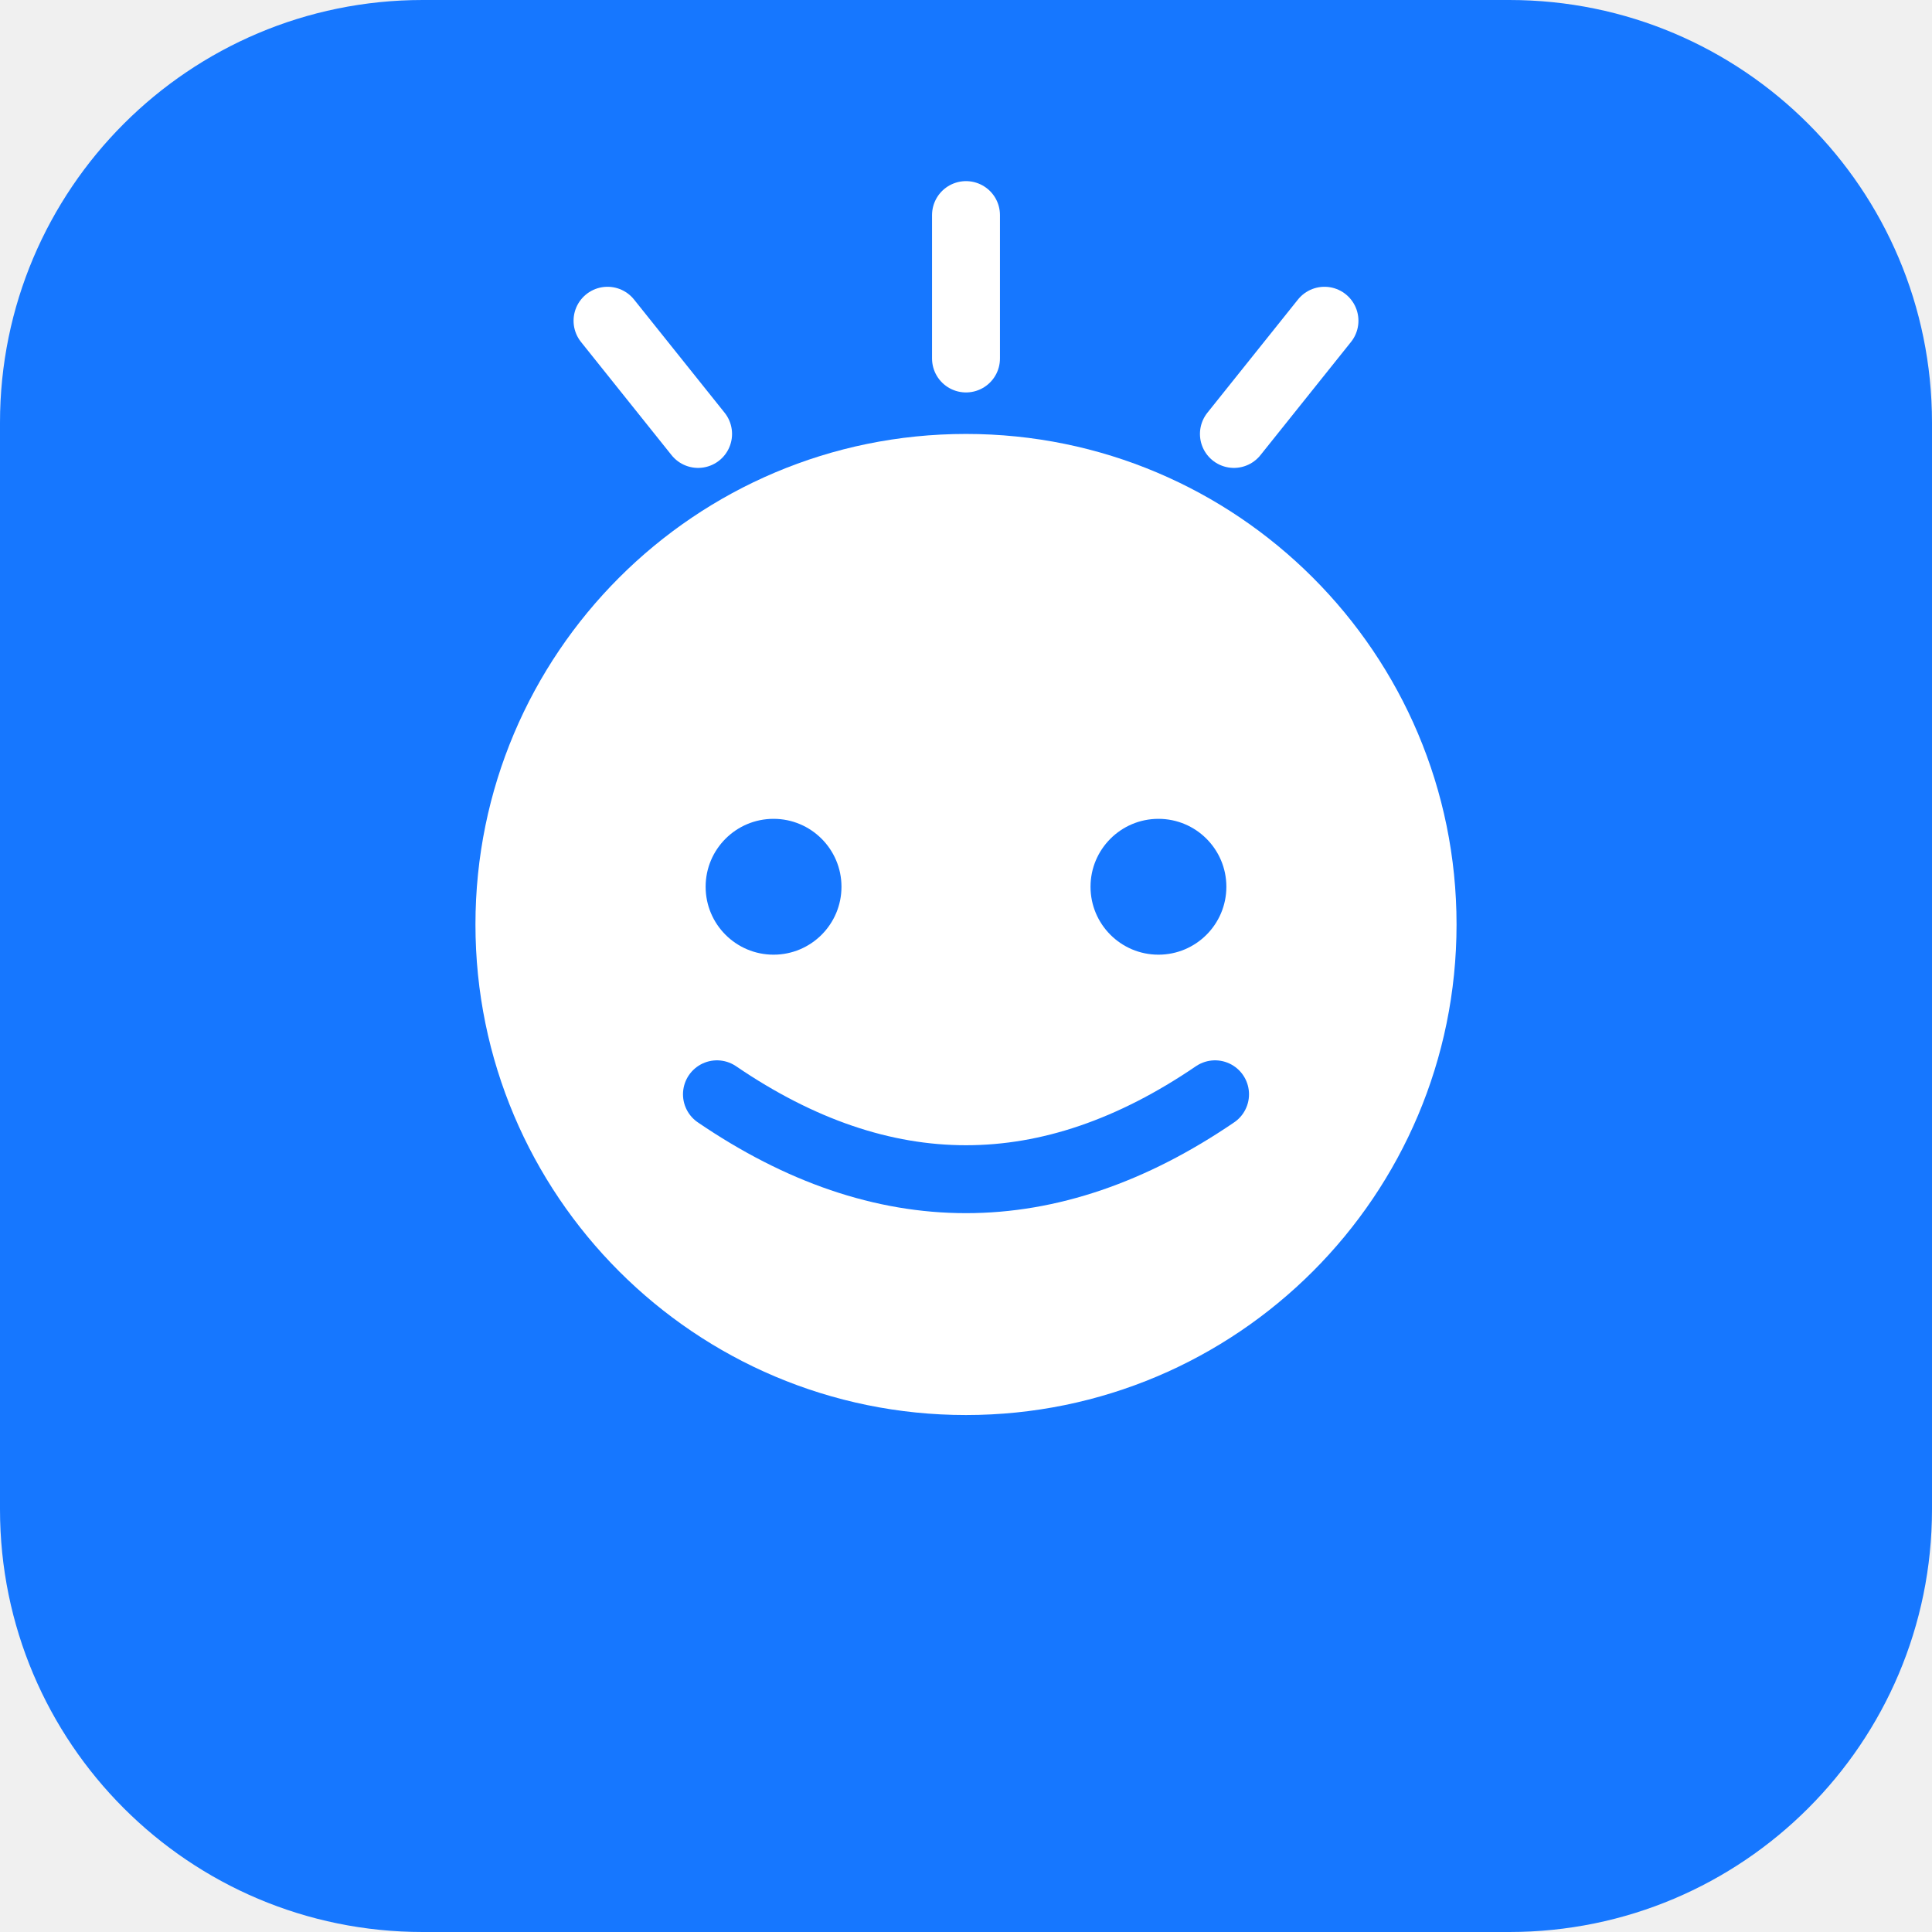
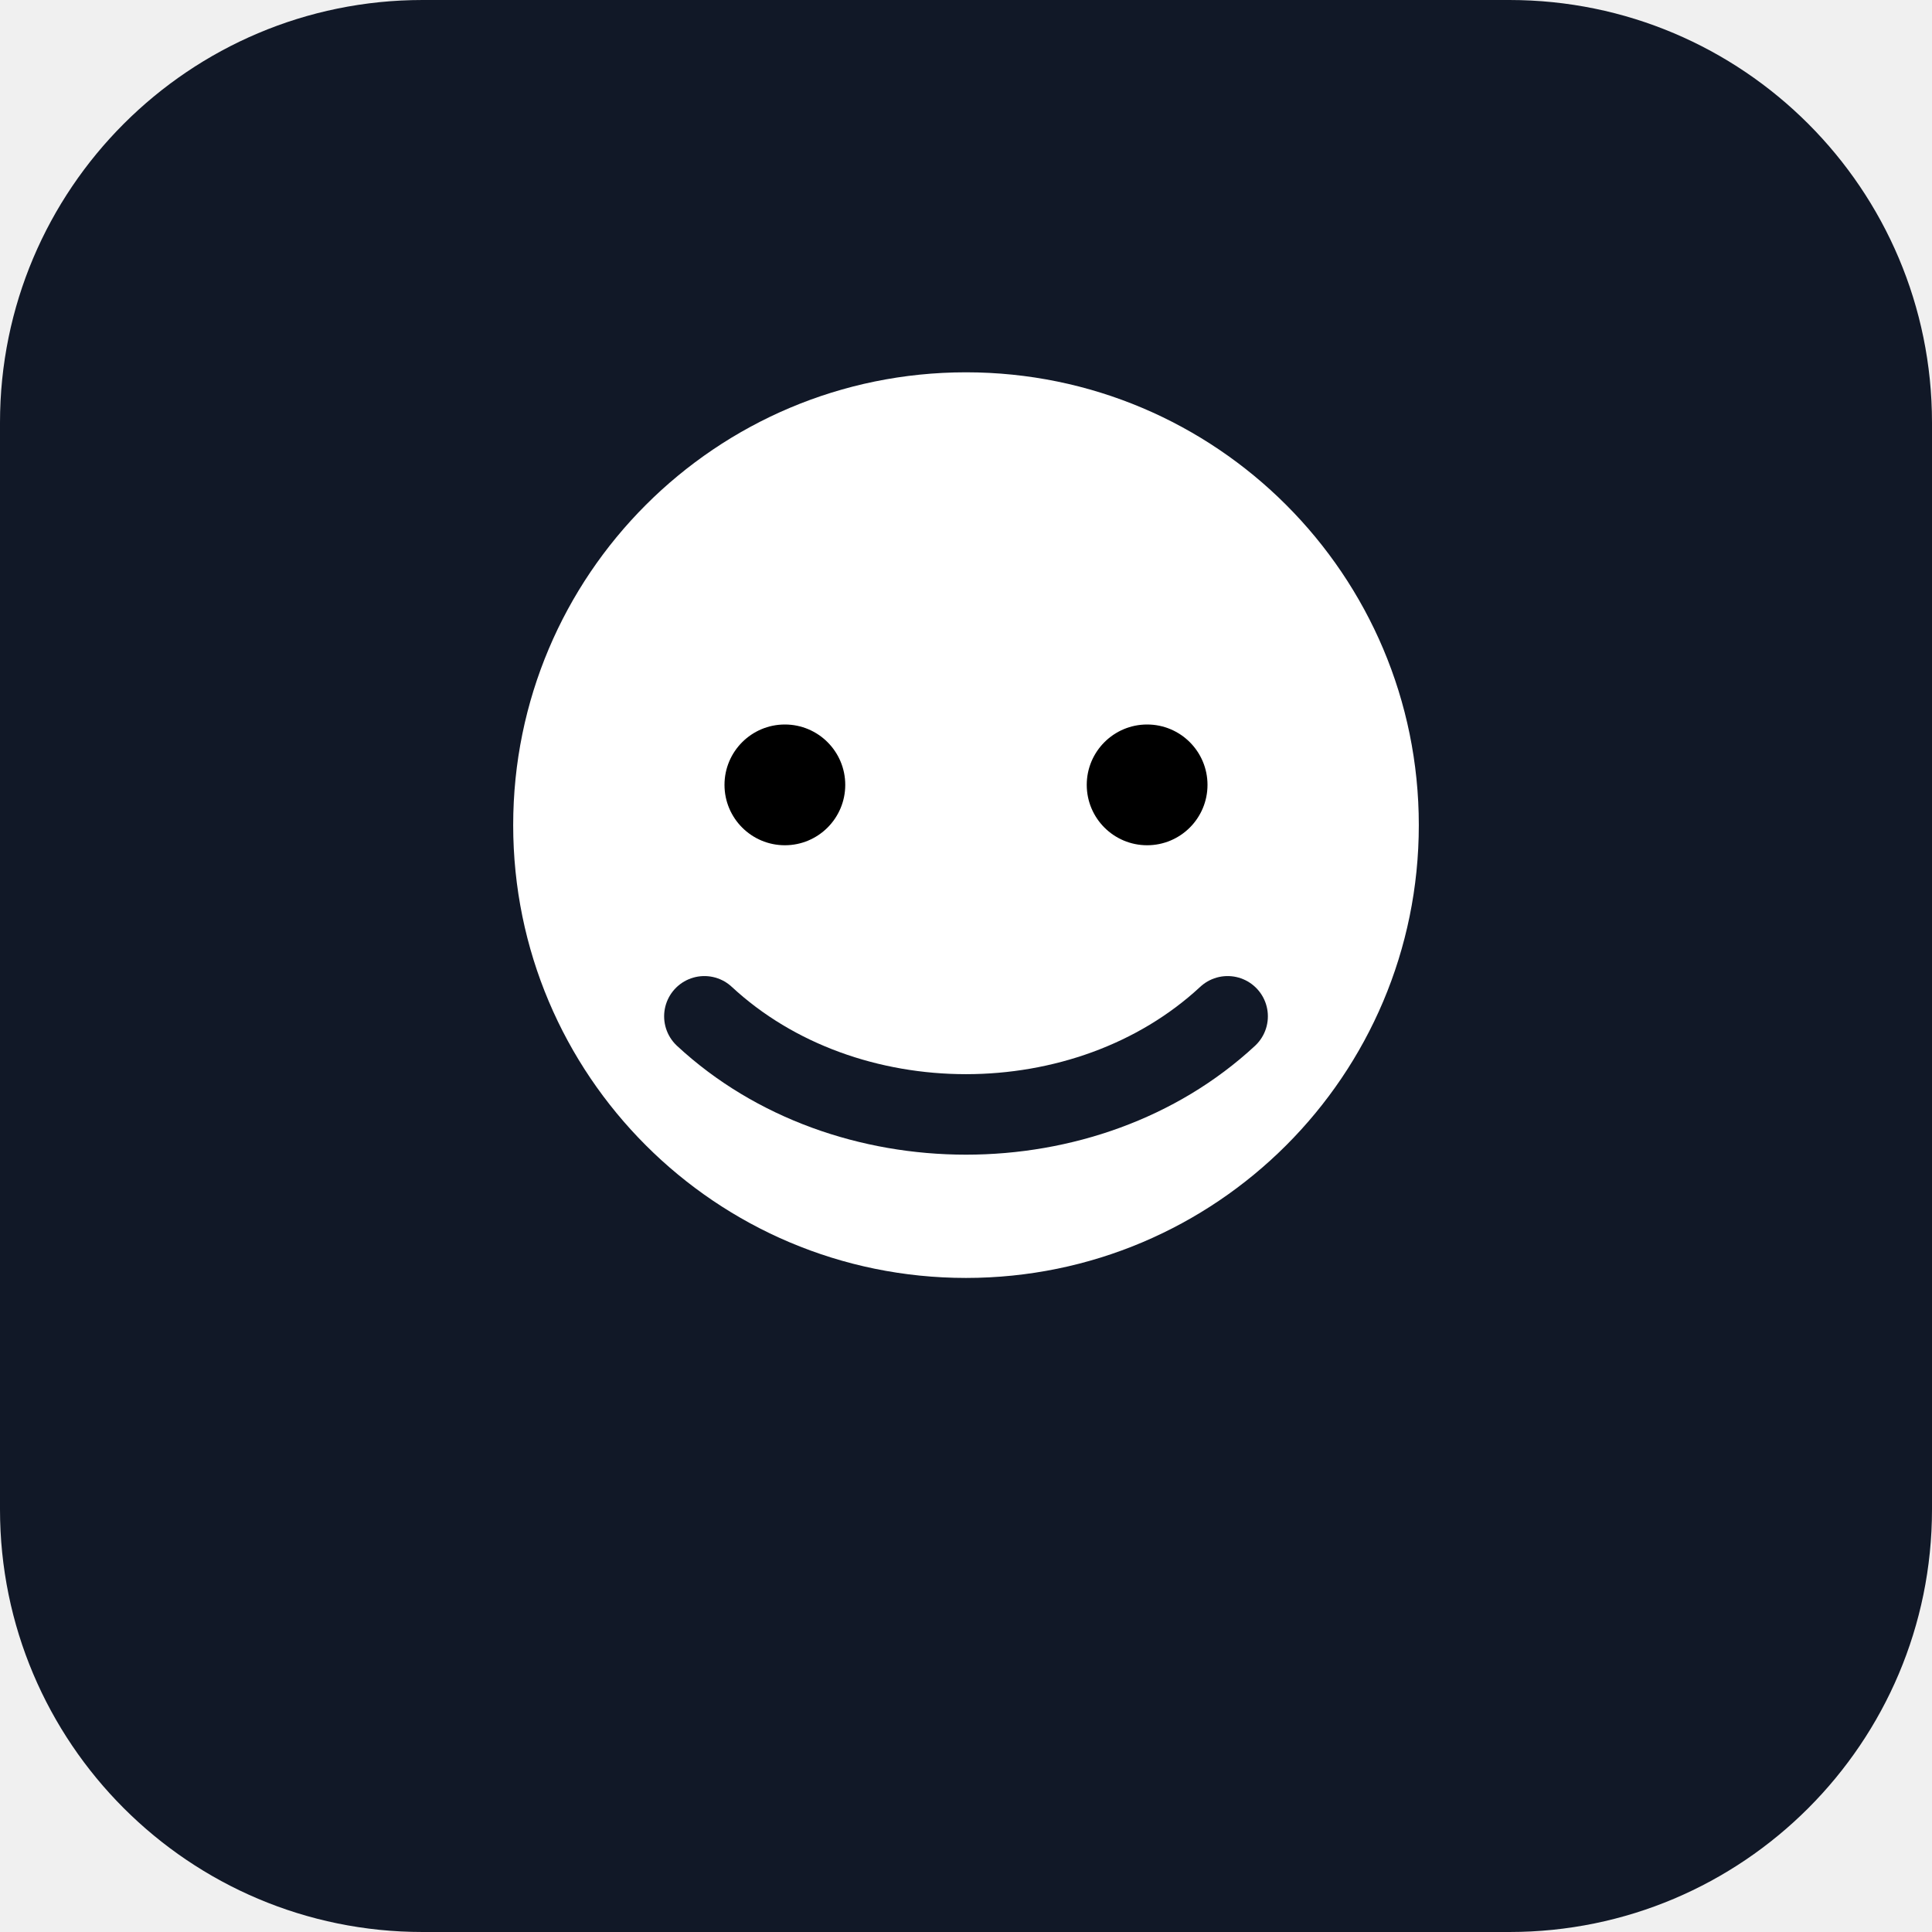
- <svg xmlns="http://www.w3.org/2000/svg" viewBox="0 0 512 512">
-   <rect width="512" height="512" rx="112" fill="#1677FF" />
-   <circle cx="256" cy="245" r="130" fill="white" />
-   <circle cx="205" cy="235" r="18" fill="#1677FF" />
-   <circle cx="307" cy="235" r="18" fill="#1677FF" />
-   <path d="M190 290 Q256 335 322 290" fill="none" stroke="#1677FF" stroke-width="18" stroke-linecap="round" />
-   <path d="M256 95v-38M185 115l-24-30M327 115l24-30" stroke="white" stroke-width="18" stroke-linecap="round" />
+ <svg xmlns="http://www.w3.org/2000/svg" viewBox="0 0 192 192">
+   <rect width="192" height="192" rx="42" fill="#111827" />
+   <circle cx="96" cy="82" r="45" fill="white" />
+   <circle cx="78" cy="78" r="6" />
+   <circle cx="114" cy="78" r="6" />
+   <path d="M70 101c14 13 38 13 52 0" fill="none" stroke="#111827" stroke-width="8" stroke-linecap="round" />
</svg>
